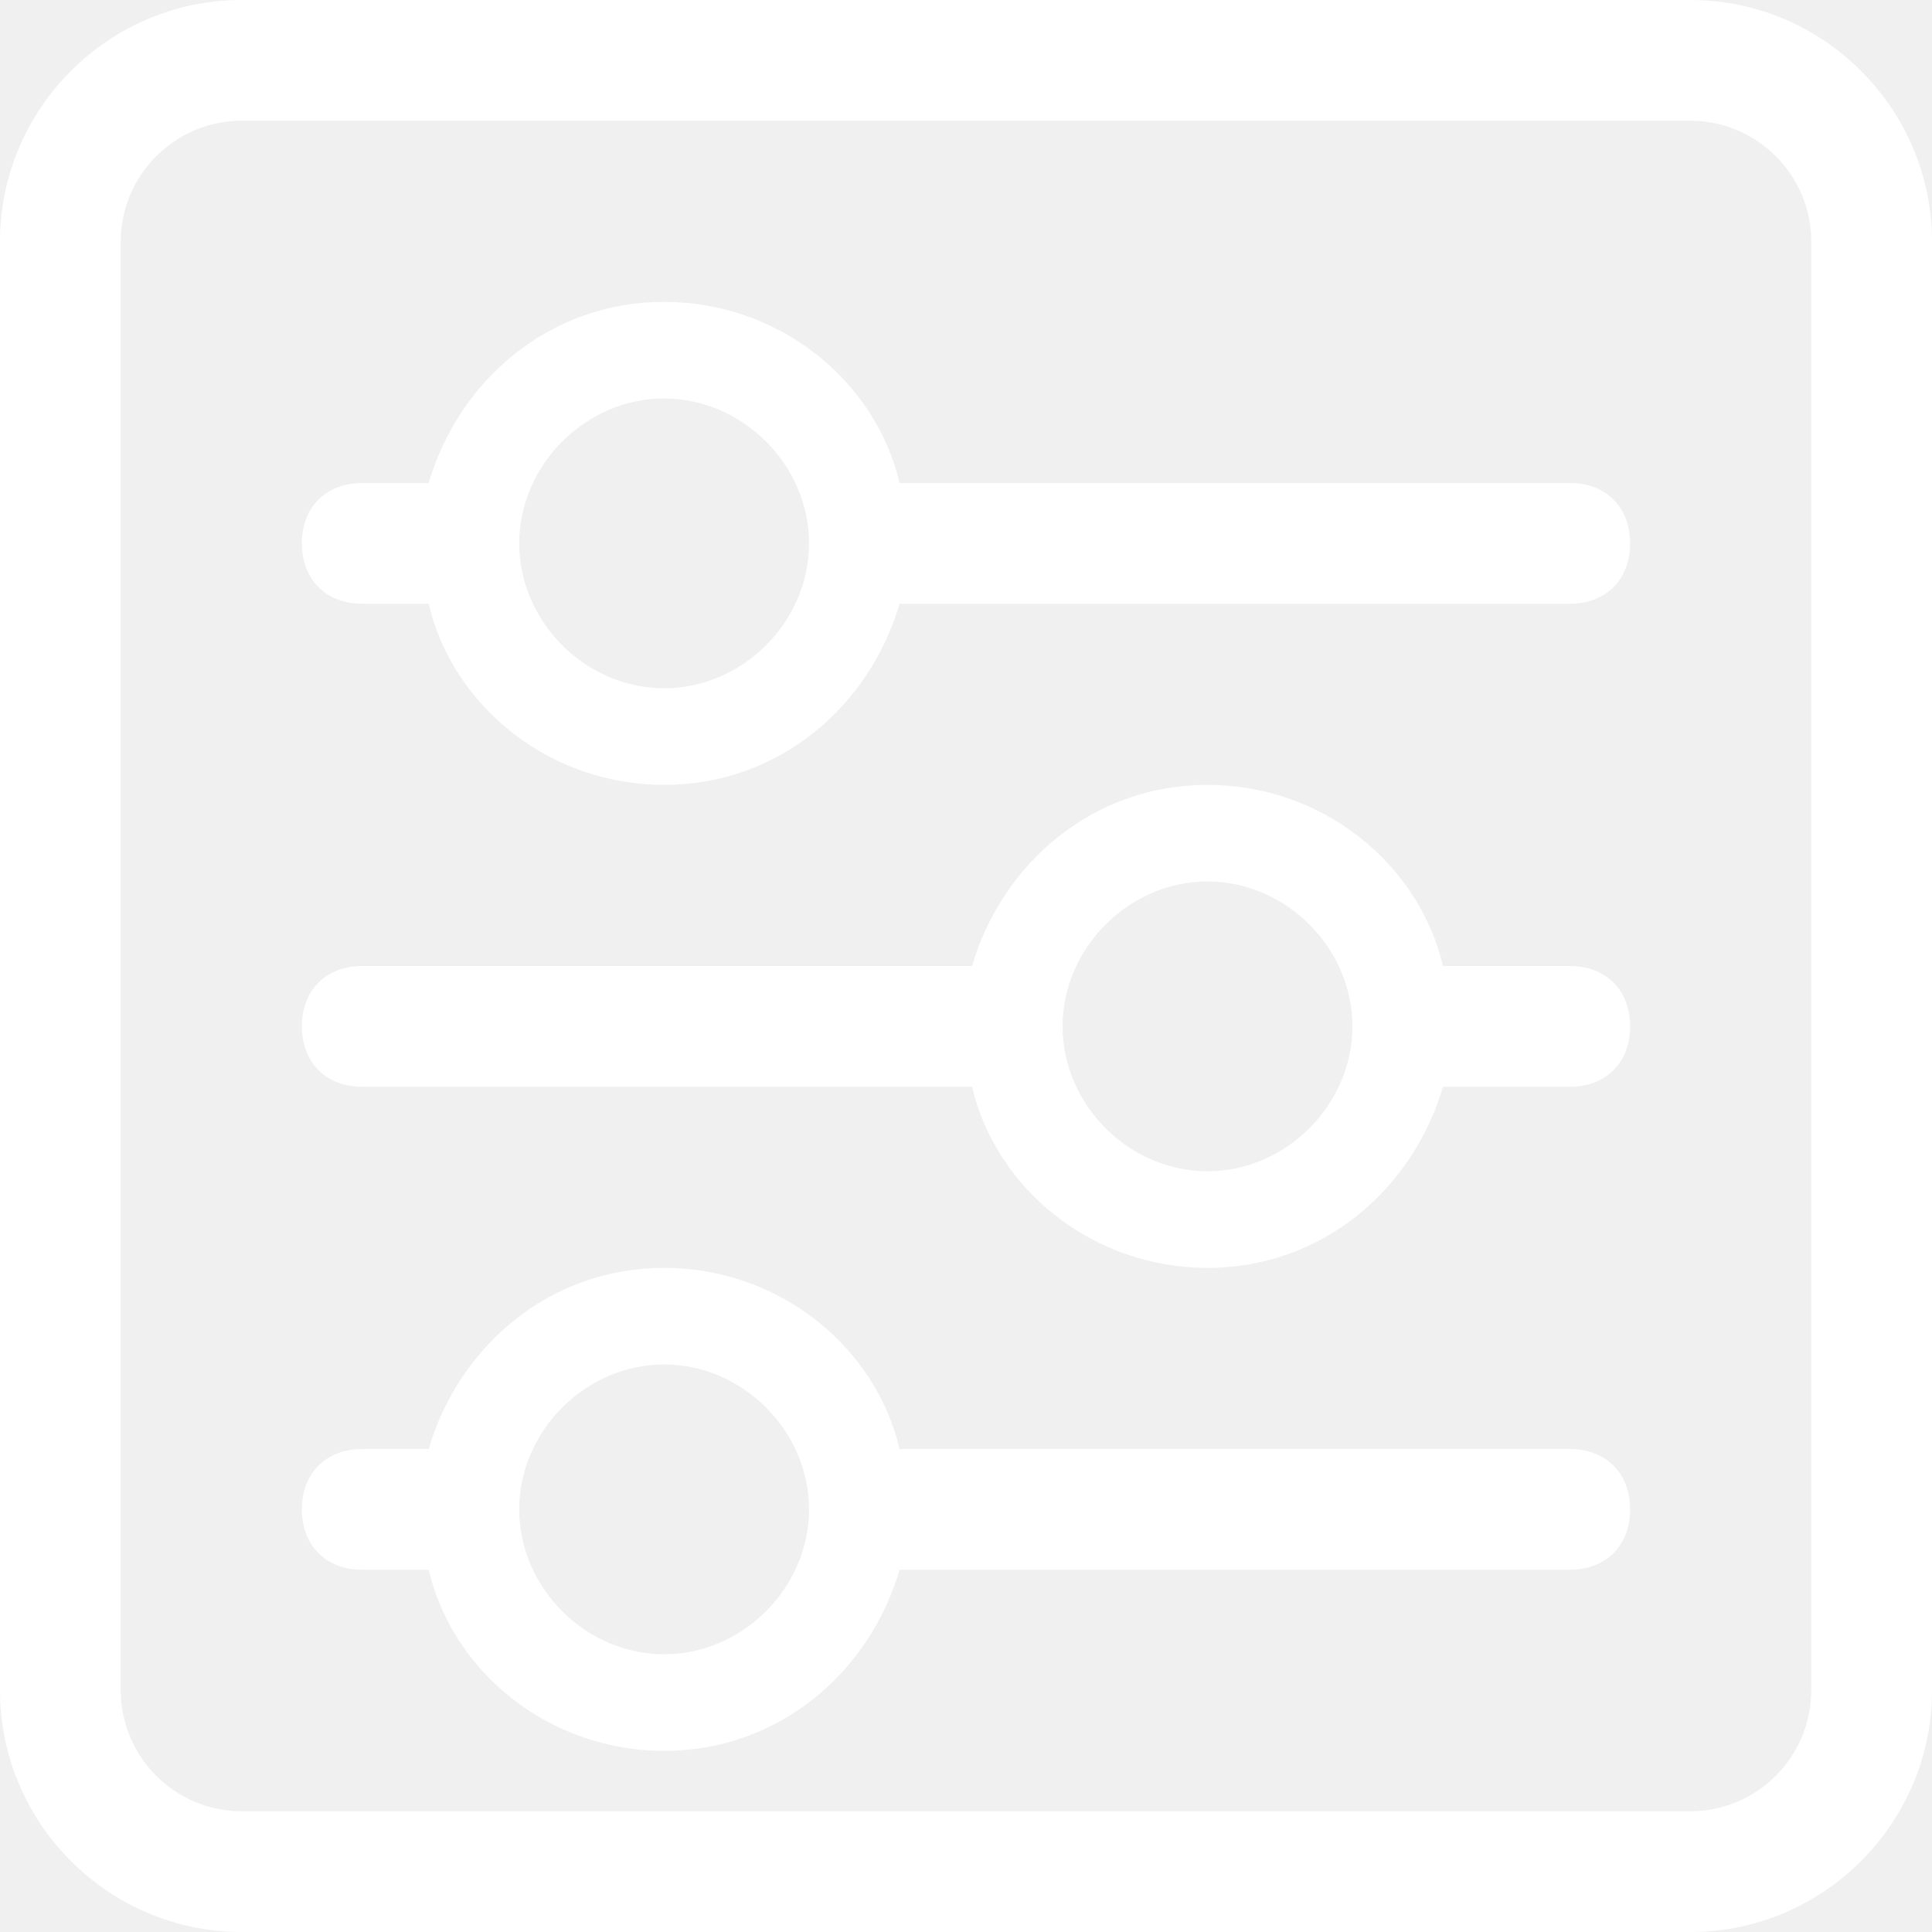
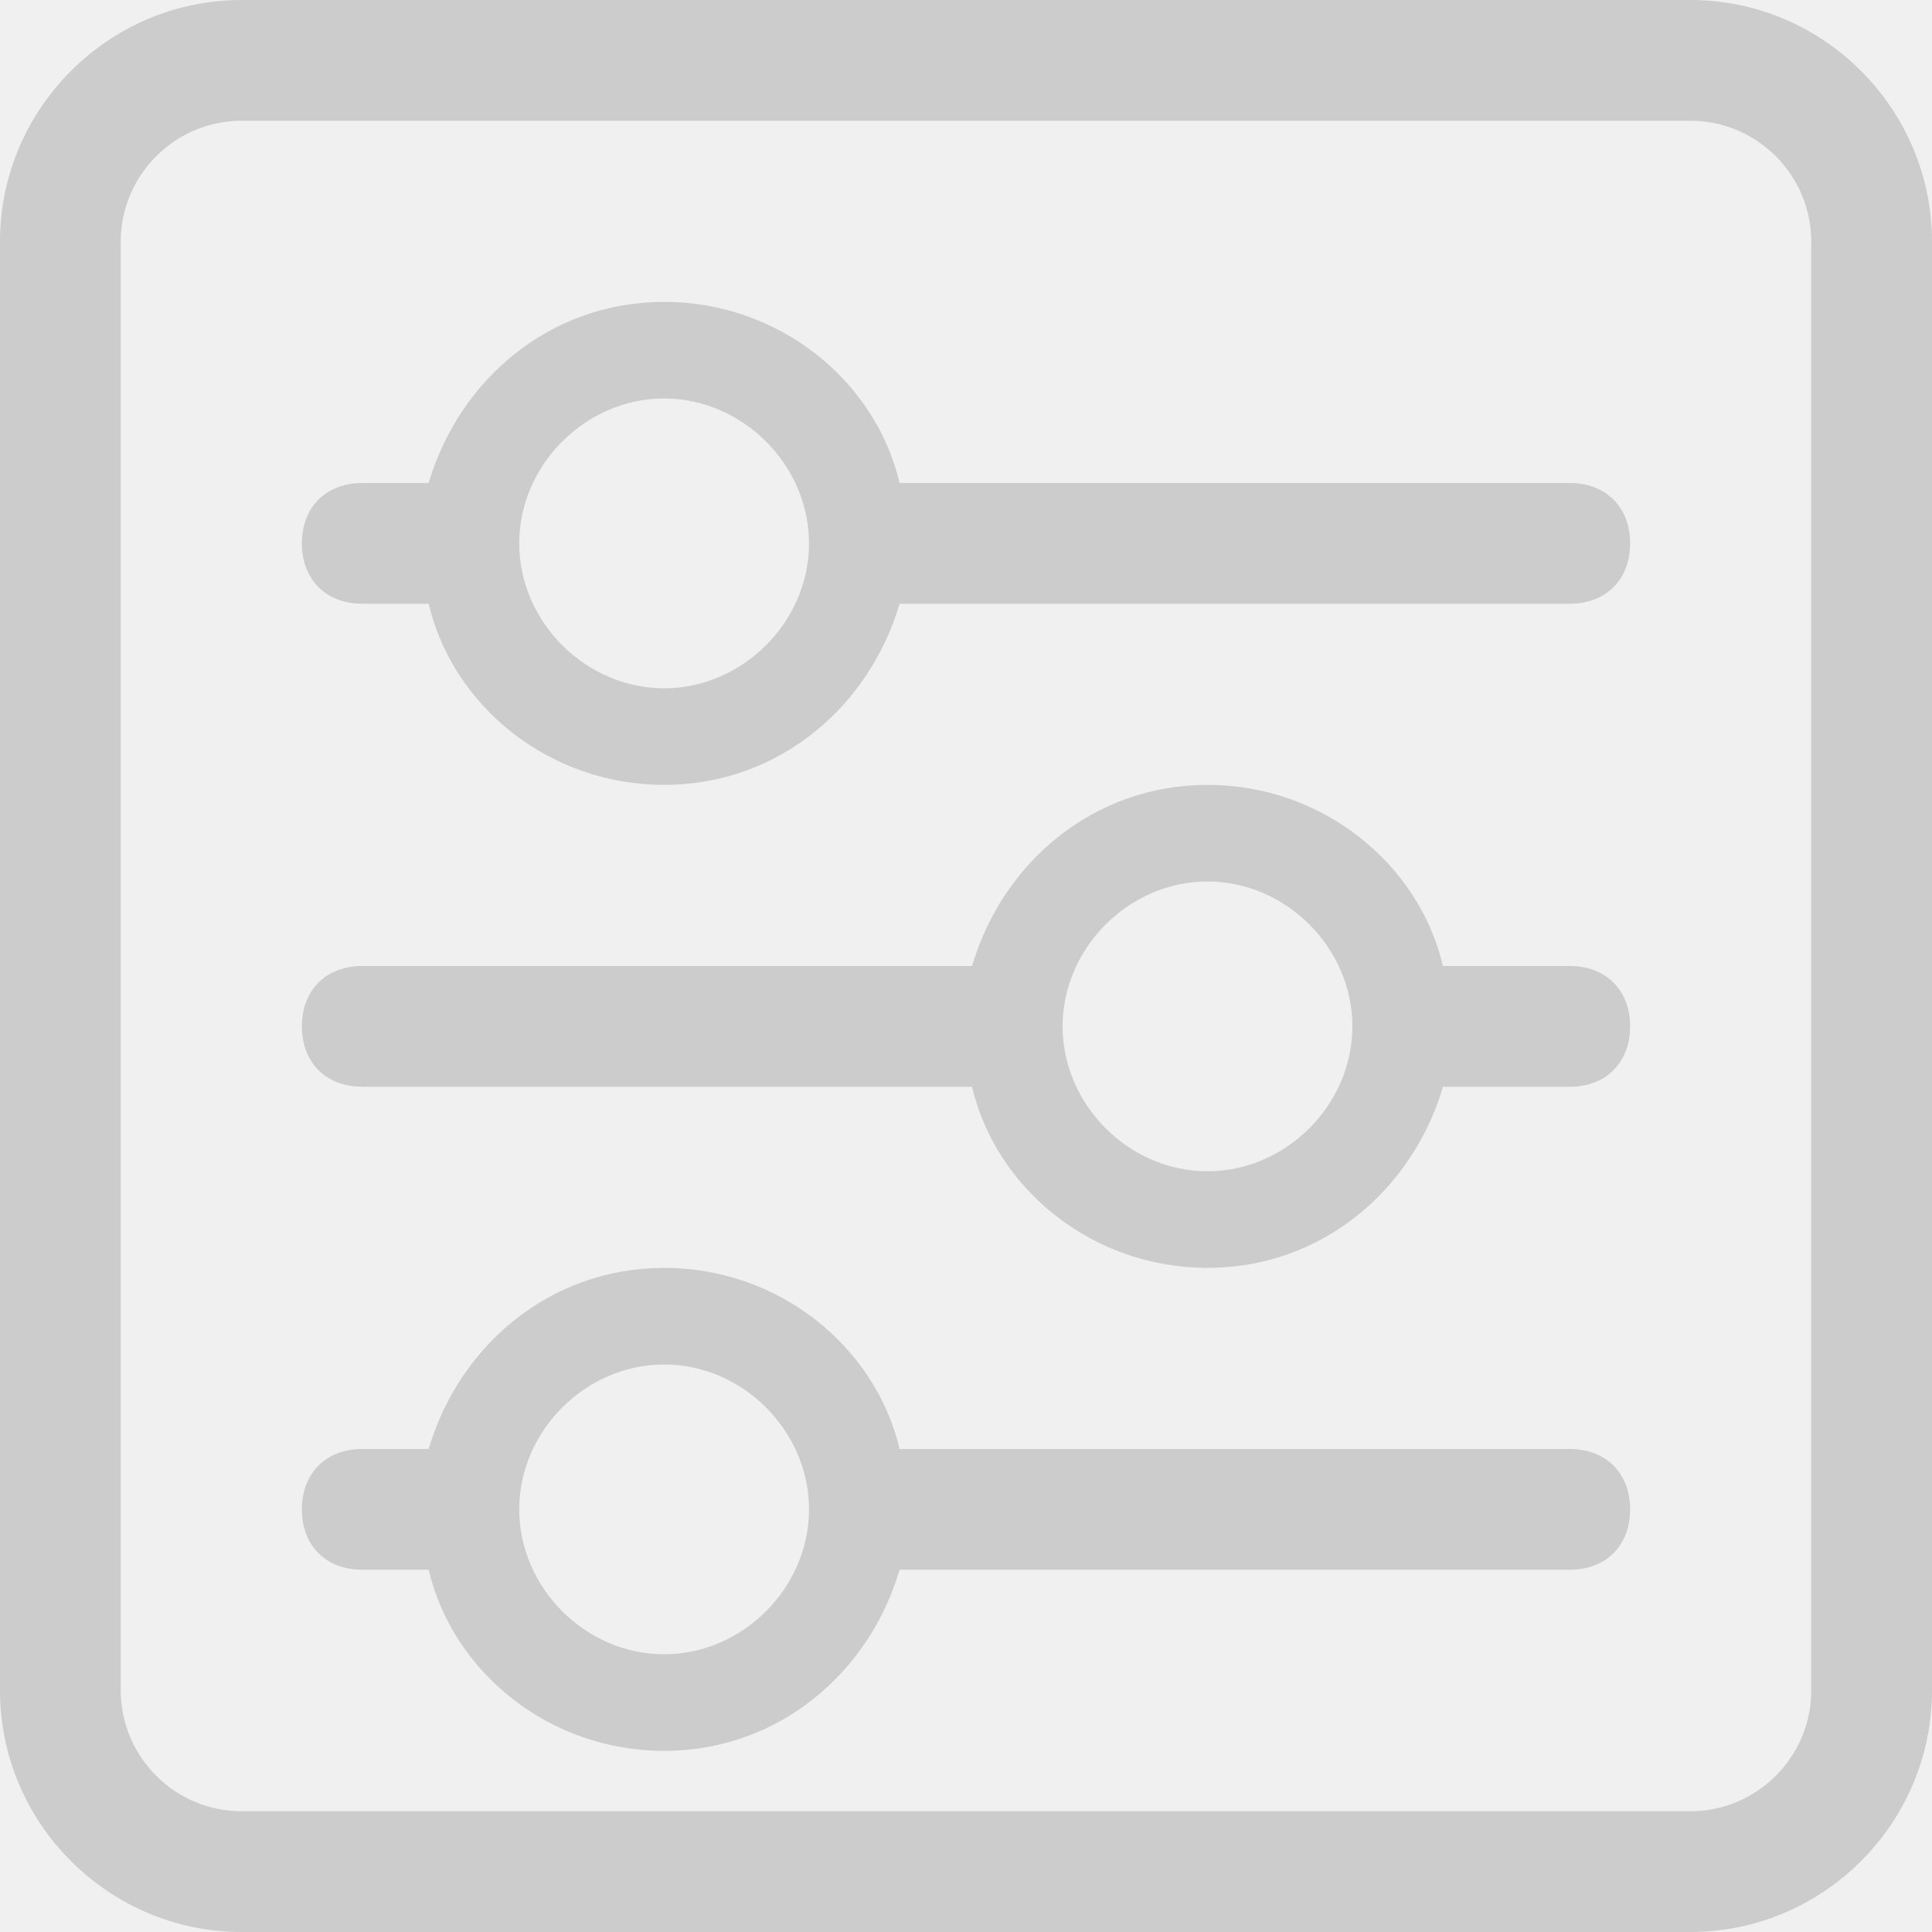
- <svg xmlns="http://www.w3.org/2000/svg" version="1.1" id="Line_6" x="0px" y="0px" viewBox="0 0 32 32" style="enable-background:new 0 0 32 32;" xml:space="preserve">
-   <style type="text/css">
- 	.st0{fill:#FFFFFF;}
- </style>
-   <g id="_x32__16_">
-     <g>
-       <path class="st0" d="M26,24H14.9c-0.4-1.7-2-3-3.9-3c-1.9,0-3.4,1.3-3.9,3H6c-0.6,0-1,0.4-1,1c0,0.6,0.4,1,1,1h1.1    c0.4,1.7,2,3,3.9,3c1.9,0,3.4-1.3,3.9-3H26c0.6,0,1-0.4,1-1C27,24.4,26.6,24,26,24z M11,27.4c-1.3,0-2.4-1.1-2.4-2.4    c0-1.3,1.1-2.4,2.4-2.4c1.3,0,2.4,1.1,2.4,2.4C13.4,26.3,12.3,27.4,11,27.4z M26,8H14.9c-0.4-1.7-2-3-3.9-3C9.1,5,7.6,6.3,7.1,8H6    C5.4,8,5,8.4,5,9c0,0.6,0.4,1,1,1h1.1c0.4,1.7,2,3,3.9,3c1.9,0,3.4-1.3,3.9-3H26c0.6,0,1-0.4,1-1C27,8.4,26.6,8,26,8z M11,11.4    c-1.3,0-2.4-1.1-2.4-2.4c0-1.3,1.1-2.4,2.4-2.4c1.3,0,2.4,1.1,2.4,2.4C13.4,10.3,12.3,11.4,11,11.4z M26,16h-2.1    c-0.4-1.7-2-3-3.9-3c-1.9,0-3.4,1.3-3.9,3H6c-0.6,0-1,0.4-1,1c0,0.6,0.4,1,1,1h10.1c0.4,1.7,2,3,3.9,3c1.9,0,3.4-1.3,3.9-3H26    c0.6,0,1-0.4,1-1C27,16.4,26.6,16,26,16z M20,19.4c-1.3,0-2.4-1.1-2.4-2.4c0-1.3,1.1-2.4,2.4-2.4c1.3,0,2.4,1.1,2.4,2.4    C22.4,18.3,21.3,19.4,20,19.4z M28,0H4C1.8,0,0,1.8,0,4v24c0,2.2,1.8,4,4,4h24c2.2,0,4-1.8,4-4V4C32,1.8,30.2,0,28,0z M30,28    c0,1.1-0.9,2-2,2H4c-1.1,0-2-0.9-2-2V4c0-1.1,0.9-2,2-2h24c1.1,0,2,0.9,2,2V28z" />
-     </g>
-   </g>
+ <svg xmlns="http://www.w3.org/2000/svg" class="settings-icon" viewBox="0 0 32 32" width="20px" height="20px">
+   <path class="settings" fill="#cccccc" d="M26 24H14.9c-.4-1.7-2-3-3.9-3s-3.4 1.3-3.9 3H6c-.6 0-1 .4-1 1s.4 1 1 1h1.1c.4 1.7 2 3 3.9 3s3.4-1.3 3.9-3H26c.6 0 1-.4 1-1s-.4-1-1-1zm-15 3.4c-1.3 0-2.4-1.1-2.4-2.4 0-1.3 1.1-2.4 2.4-2.4 1.3 0 2.4 1.1 2.4 2.4 0 1.3-1.1 2.4-2.4 2.4zM26 8H14.9c-.4-1.7-2-3-3.9-3S7.6 6.3 7.1 8H6c-.6 0-1 .4-1 1s.4 1 1 1h1.1c.4 1.7 2 3 3.9 3s3.4-1.3 3.9-3H26c.6 0 1-.4 1-1s-.4-1-1-1zm-15 3.4c-1.3 0-2.4-1.1-2.4-2.4 0-1.3 1.1-2.4 2.4-2.4 1.3 0 2.4 1.1 2.4 2.4 0 1.3-1.1 2.4-2.4 2.4zM26 16h-2.1c-.4-1.7-2-3-3.9-3s-3.4 1.3-3.9 3H6c-.6 0-1 .4-1 1s.4 1 1 1h10.1c.4 1.7 2 3 3.9 3s3.4-1.3 3.9-3H26c.6 0 1-.4 1-1s-.4-1-1-1zm-6 3.4c-1.3 0-2.4-1.1-2.4-2.4 0-1.3 1.1-2.4 2.4-2.4 1.3 0 2.4 1.1 2.4 2.4 0 1.3-1.1 2.4-2.4 2.4zM28 0H4C1.8 0 0 1.8 0 4v24c0 2.2 1.8 4 4 4h24c2.2 0 4-1.8 4-4V4c0-2.2-1.8-4-4-4zm2 28c0 1.1-.9 2-2 2H4c-1.1 0-2-.9-2-2V4c0-1.1.9-2 2-2h24c1.1 0 2 .9 2 2v24z" />
</svg>
